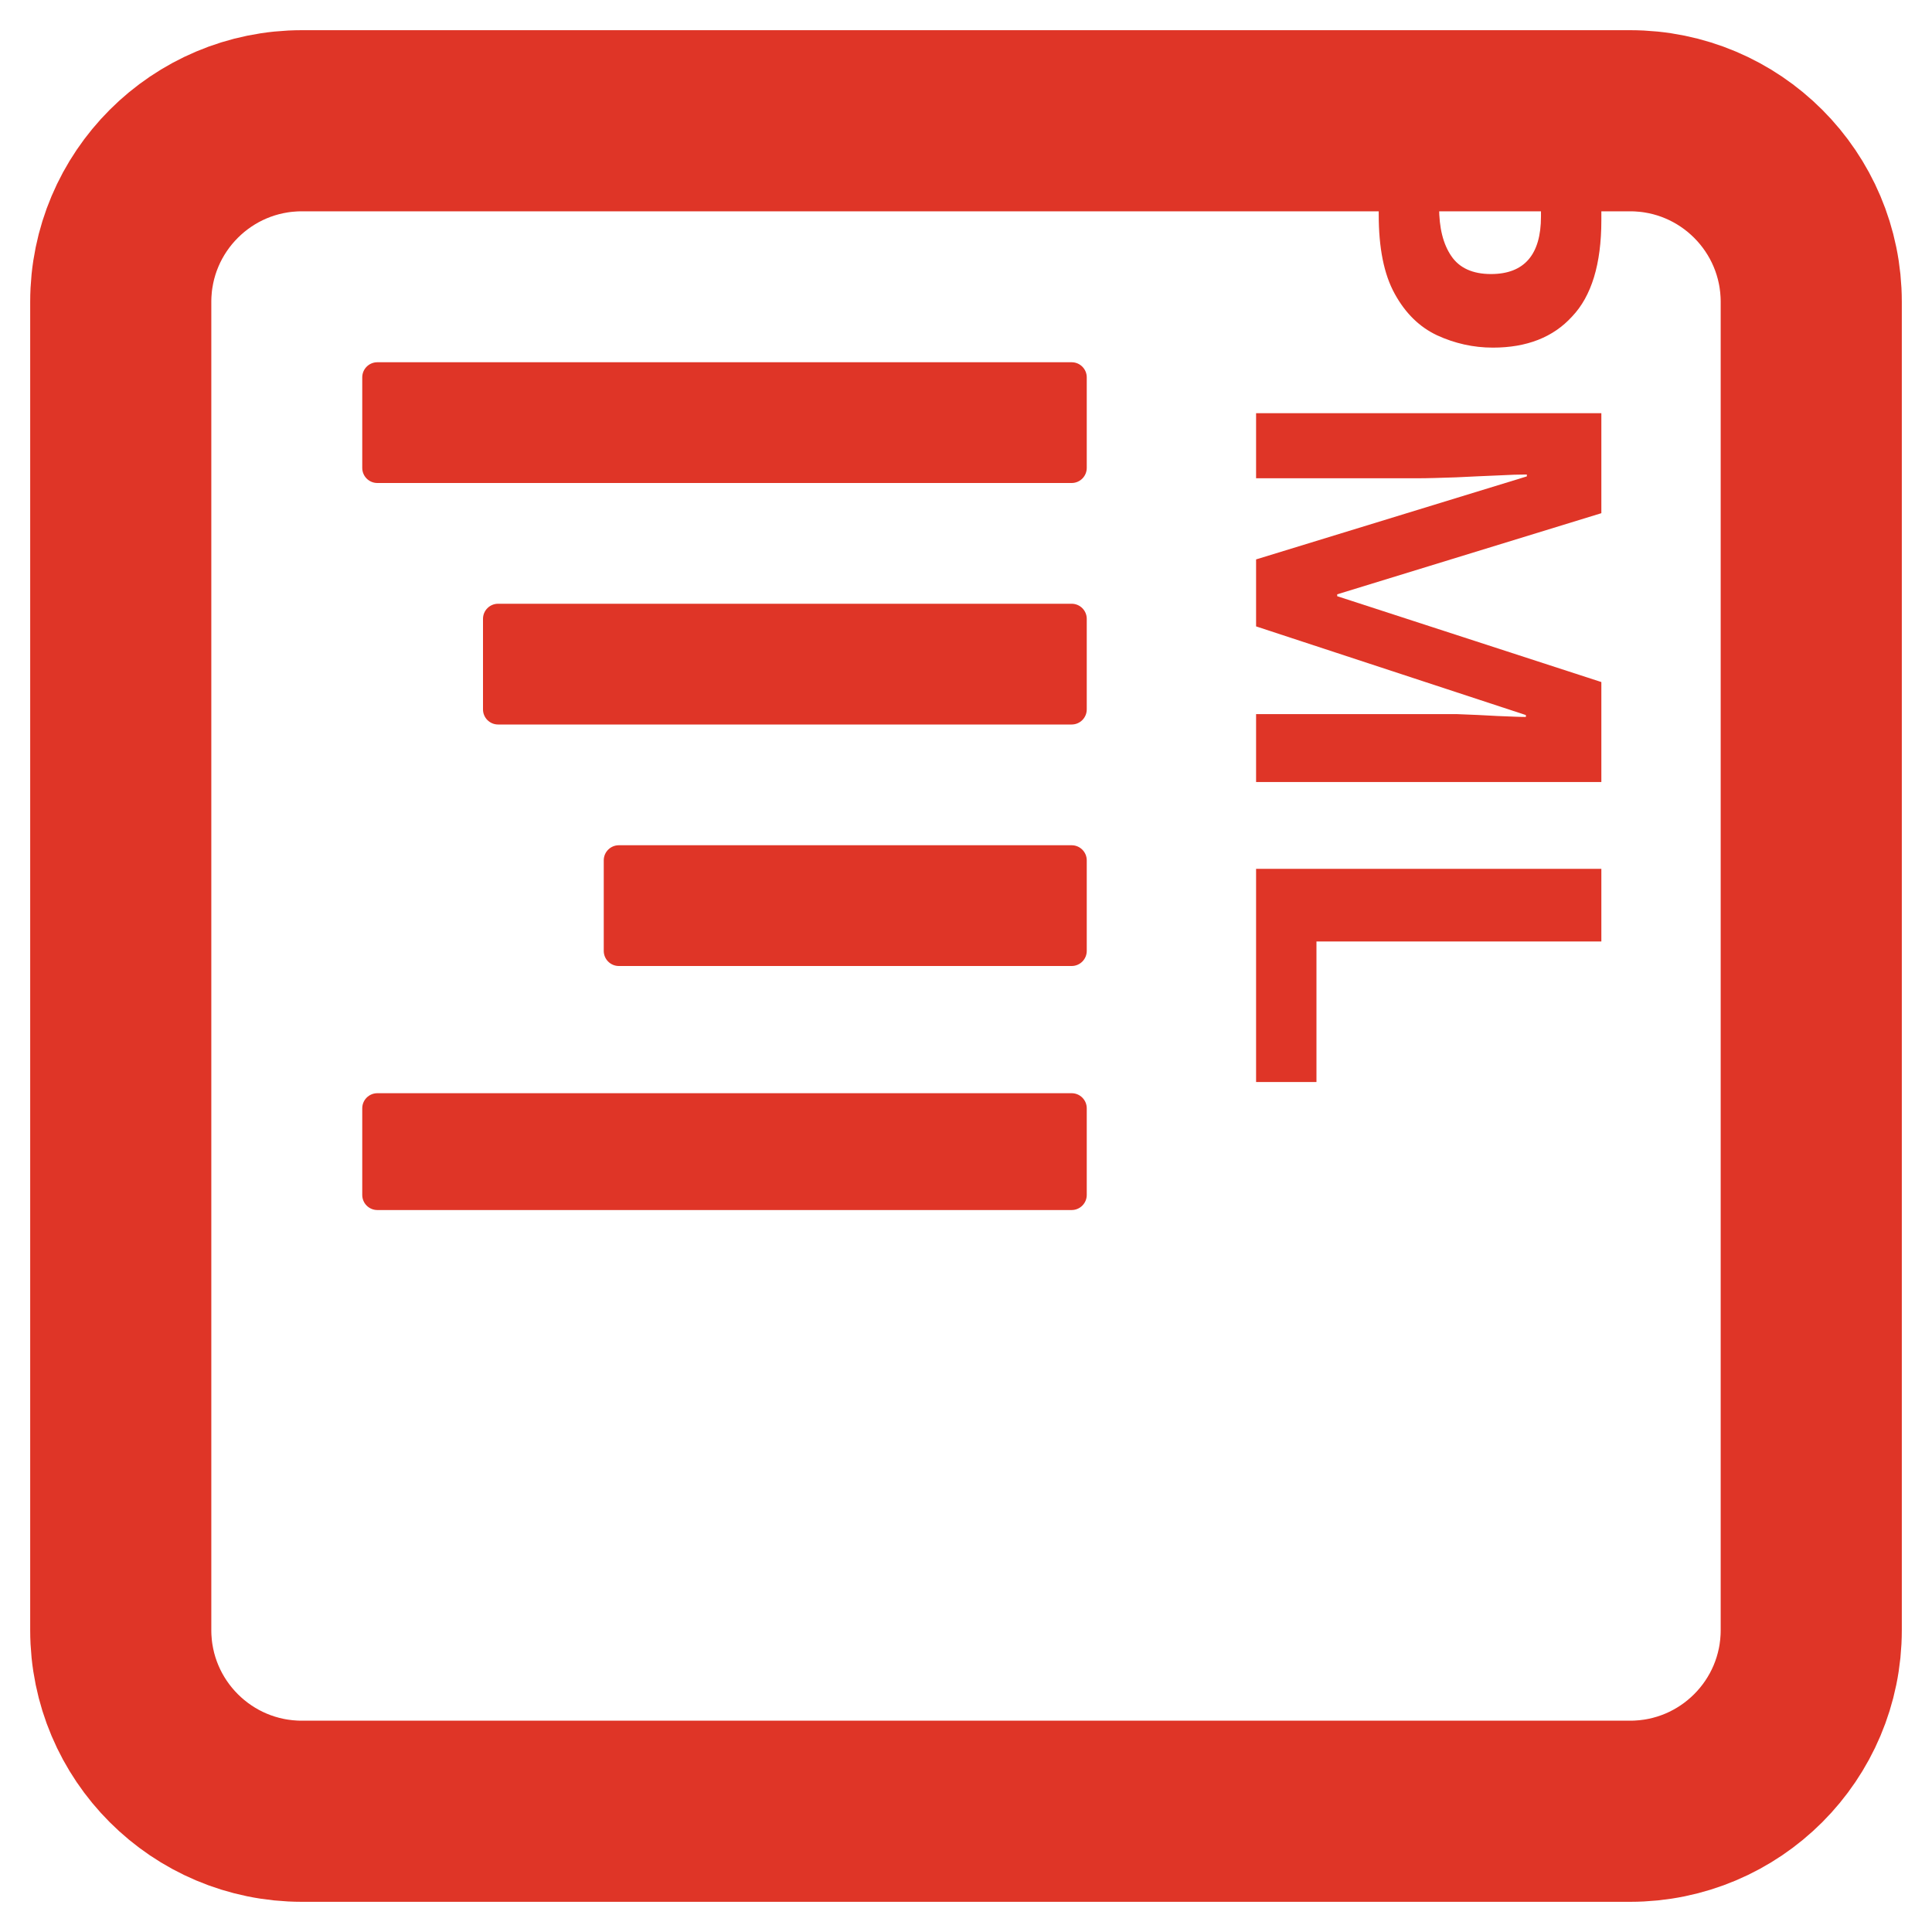
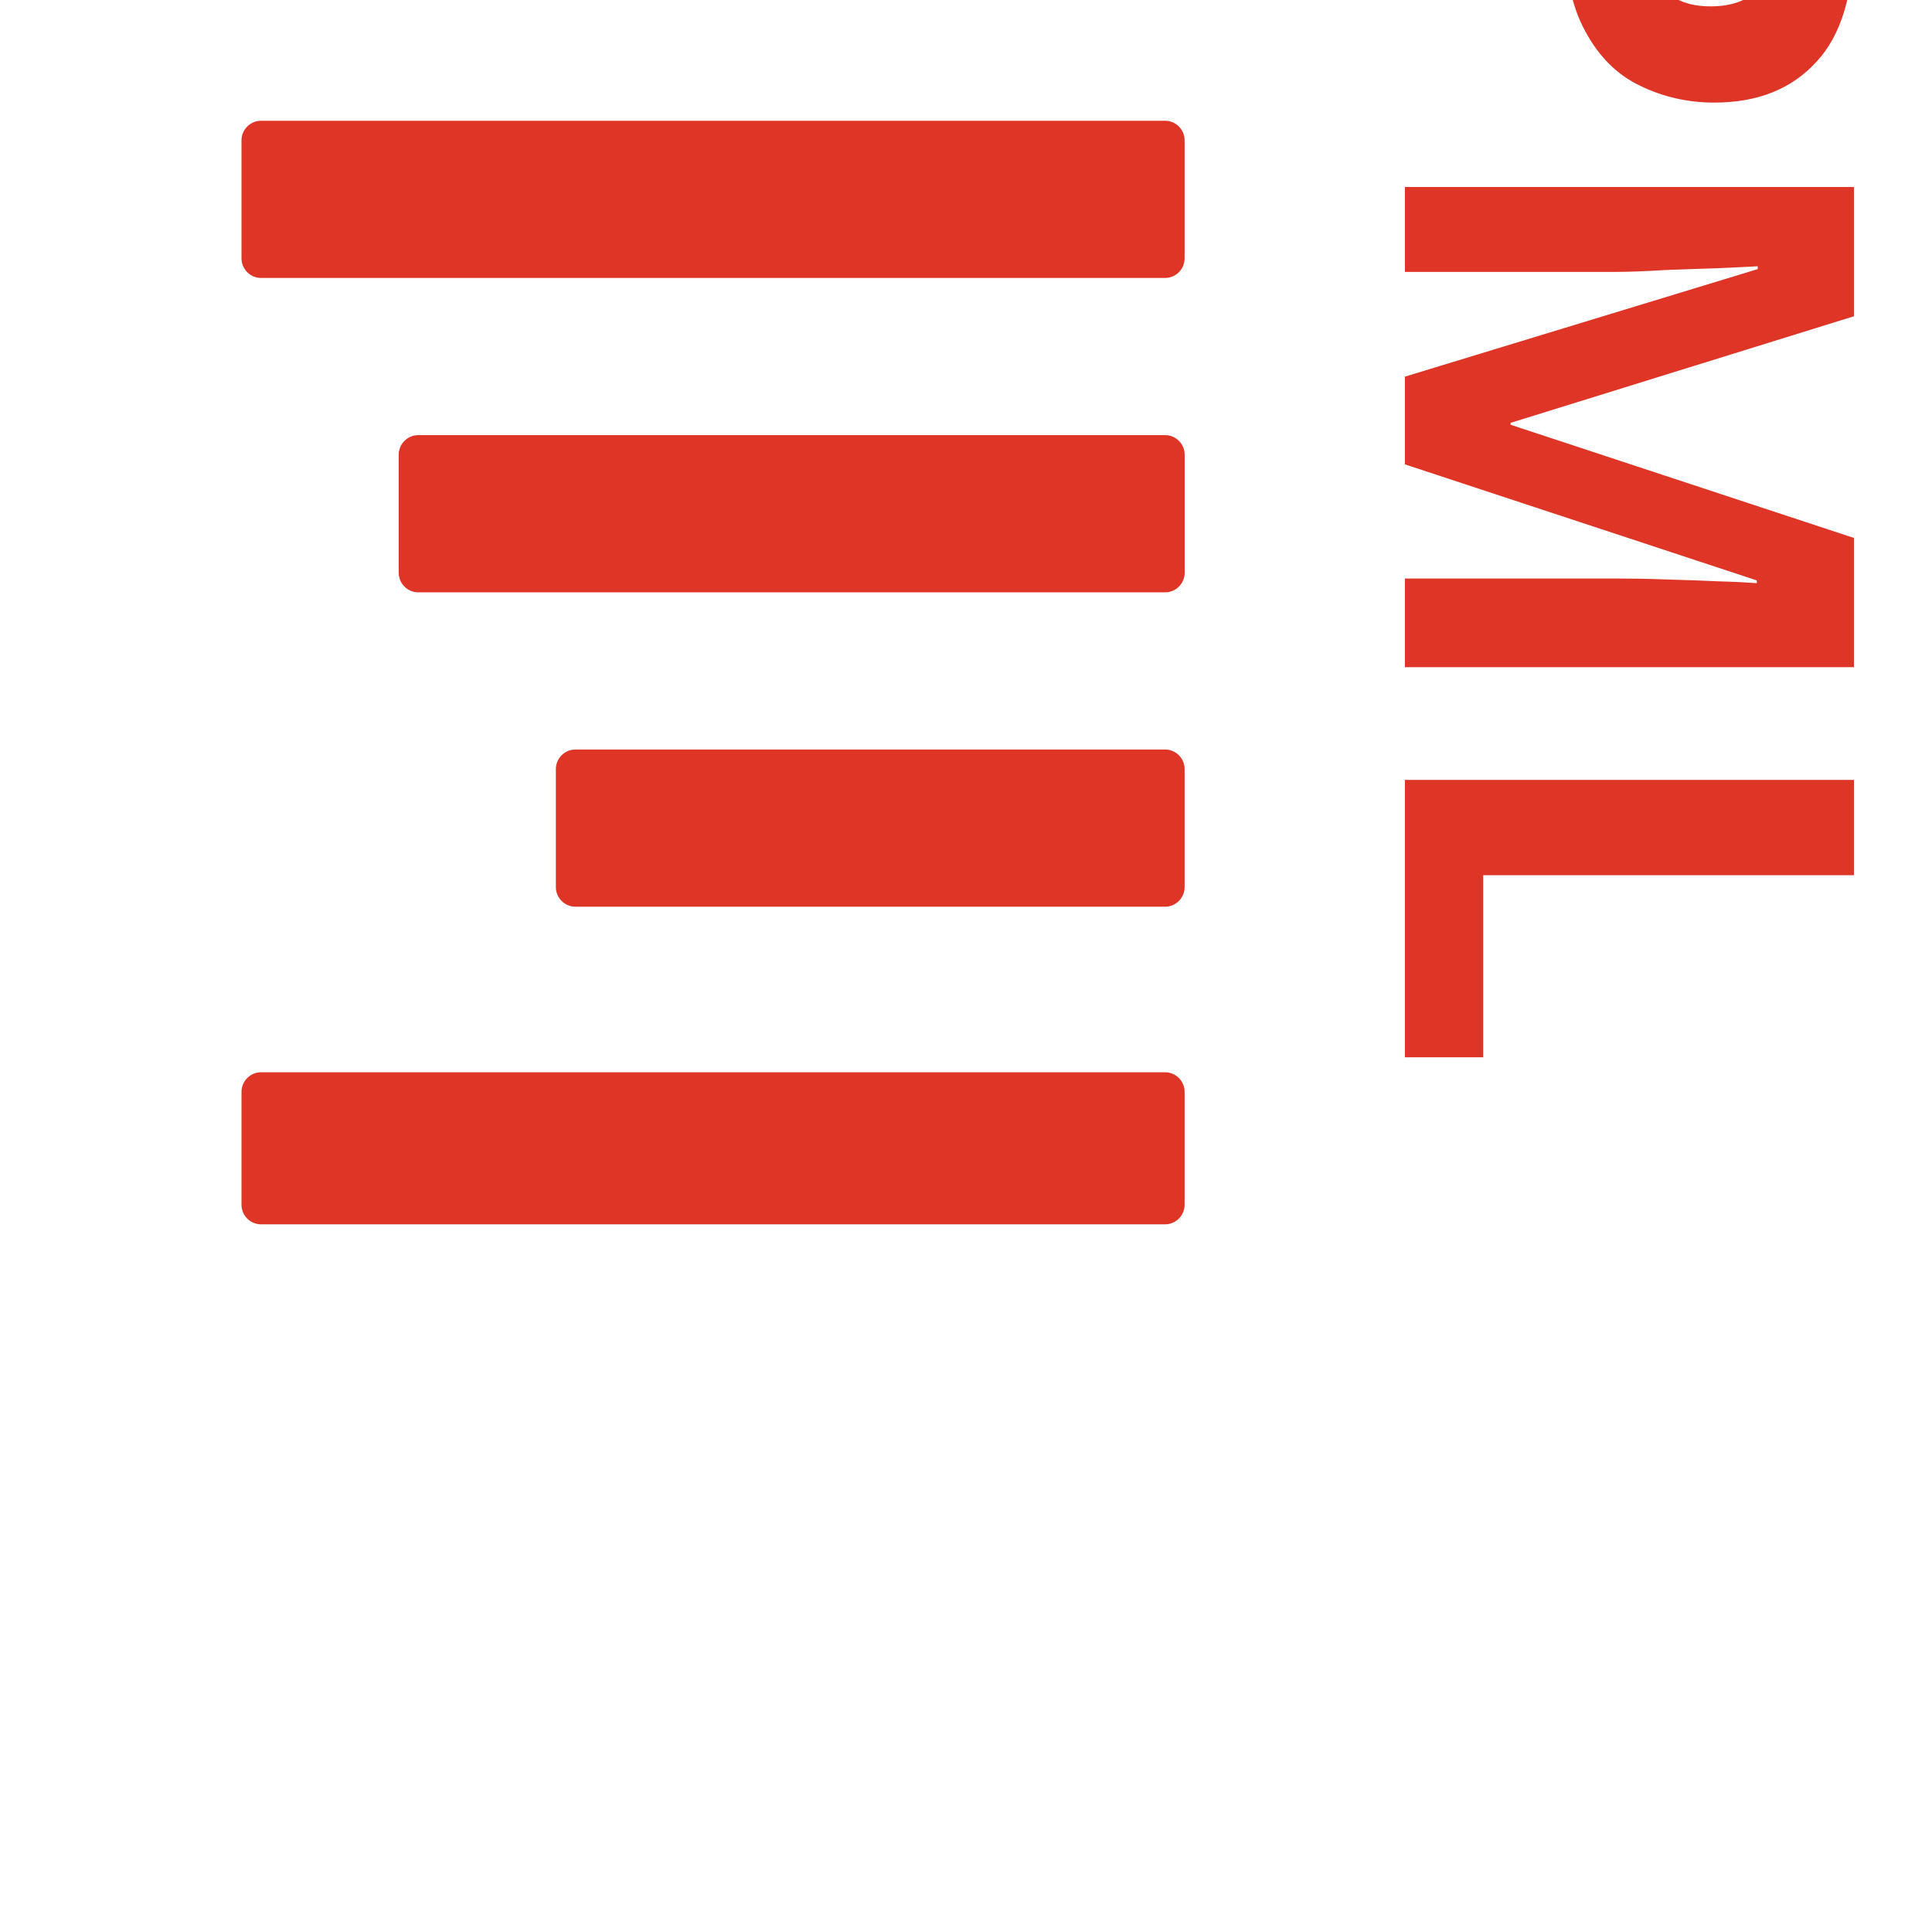
<svg xmlns="http://www.w3.org/2000/svg" viewBox="0 0 32 32" width="32" height="32" version="1.1" id="svg2">
  <defs id="defs2">
    <linearGradient id="pmlGrad" x1="0%" y1="0%" x2="100%" y2="100%">
      <stop offset="0%" style="stop-color:#50C878;stop-opacity:1" id="stop1" />
      <stop offset="100%" style="stop-color:#3FA568;stop-opacity:1" id="stop2" />
    </linearGradient>
  </defs>
-   <rect style="fill:none;stroke:#df3527;stroke-width:3;stroke-linejoin:round;stroke-opacity:1;fill-opacity:1" id="rect2" width="28" height="28" x="2" y="2" ry="3" />
-   <rect style="fill:#df3527;fill-opacity:1;stroke:none;stroke-width:3;stroke-linejoin:round;stroke-opacity:1" id="rect4" width="12" height="2" x="6" y="6" ry="0.25" />
-   <rect style="fill:#df3527;fill-opacity:1;stroke:none;stroke-width:3;stroke-linejoin:round;stroke-opacity:1" id="rect5" width="10" height="2" x="8" y="10" ry="0.25" />
-   <rect style="fill:#df3527;fill-opacity:1;stroke:none;stroke-width:3;stroke-linejoin:round;stroke-opacity:1" id="rect6" width="8" height="2" x="10" y="14" ry="0.25" />
-   <rect style="fill:#df3527;fill-opacity:1;stroke:none;stroke-width:3;stroke-linejoin:round;stroke-opacity:1" id="rect7" width="12" height="1.935" x="6" y="18.107" ry="0.25" />
-   <text xml:space="preserve" style="font-style:normal;font-variant:normal;font-weight:bold;font-stretch:normal;font-size:8px;font-family:Calibri;-inkscape-font-specification:'Calibri Bold';text-align:center;text-anchor:middle;fill:#df3527;fill-opacity:1;stroke:none;stroke-width:1;stroke-linejoin:round;stroke-dasharray:none;stroke-opacity:1" x="12.766" y="-20.804" id="text7" transform="rotate(90)">
-     <tspan id="tspan7" x="12.766" y="-20.804">PML</tspan>
+   <rect style="fill:#df3527;fill-opacity:1;stroke:none;stroke-width:3.905;stroke-linejoin:round;stroke-opacity:1" id="rect4" width="15.621" height="2.604" x="4" y="2" ry="0.325" />
+   <rect style="fill:#df3527;fill-opacity:1;stroke:none;stroke-width:3.905;stroke-linejoin:round;stroke-opacity:1" id="rect5" width="13.018" height="2.604" x="6.604" y="7.207" ry="0.325" />
+   <rect style="fill:#df3527;fill-opacity:1;stroke:none;stroke-width:3.905;stroke-linejoin:round;stroke-opacity:1" id="rect6" width="10.414" height="2.604" x="9.207" y="12.414" ry="0.325" />
+   <rect style="fill:#df3527;fill-opacity:1;stroke:none;stroke-width:3.905;stroke-linejoin:round;stroke-opacity:1" id="rect7" width="15.621" height="2.519" x="4" y="17.76" ry="0.325" />
+   <text xml:space="preserve" style="font-style:normal;font-variant:normal;font-weight:bold;font-stretch:normal;font-size:10.414px;font-family:Calibri;-inkscape-font-specification:'Calibri Bold';text-align:center;text-anchor:middle;fill:#df3527;fill-opacity:1;stroke:none;stroke-width:1.302;stroke-linejoin:round;stroke-dasharray:none;stroke-opacity:1" x="10.807" y="-23.271" id="text7" transform="rotate(90)">
+     <tspan id="tspan7" x="10.807" y="-23.271" style="stroke-width:1.302">PML</tspan>
  </text>
</svg>
